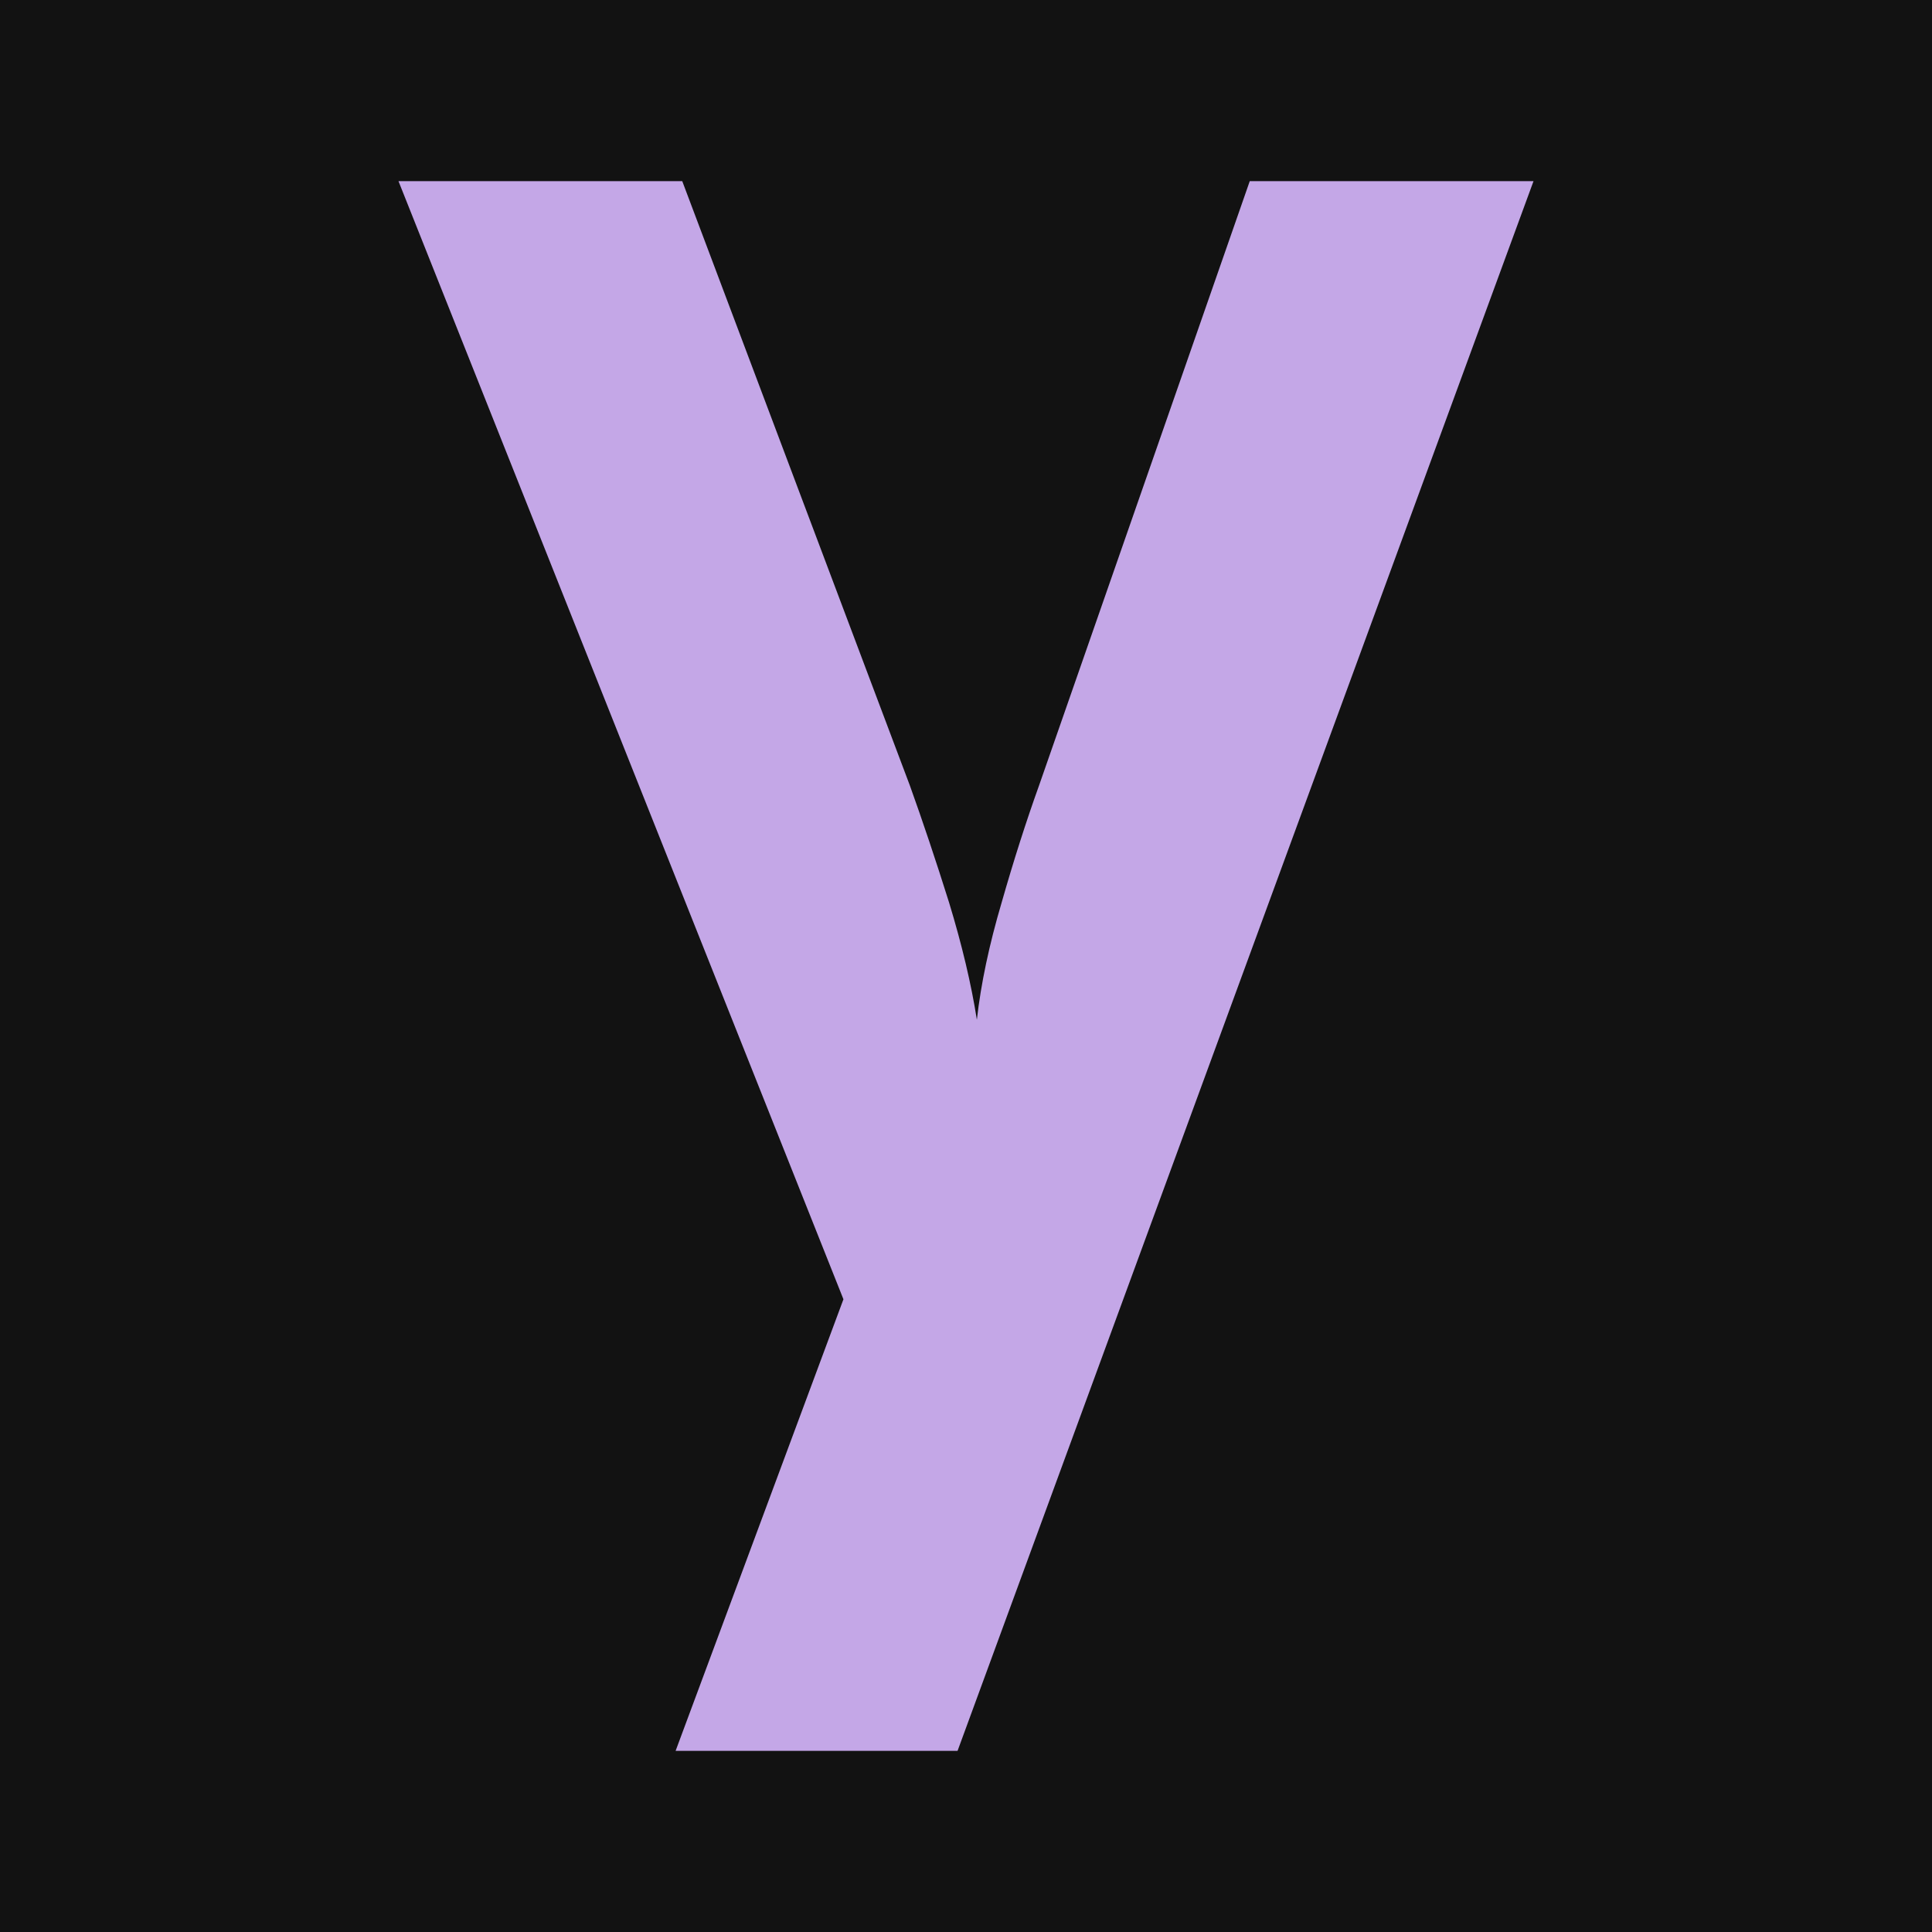
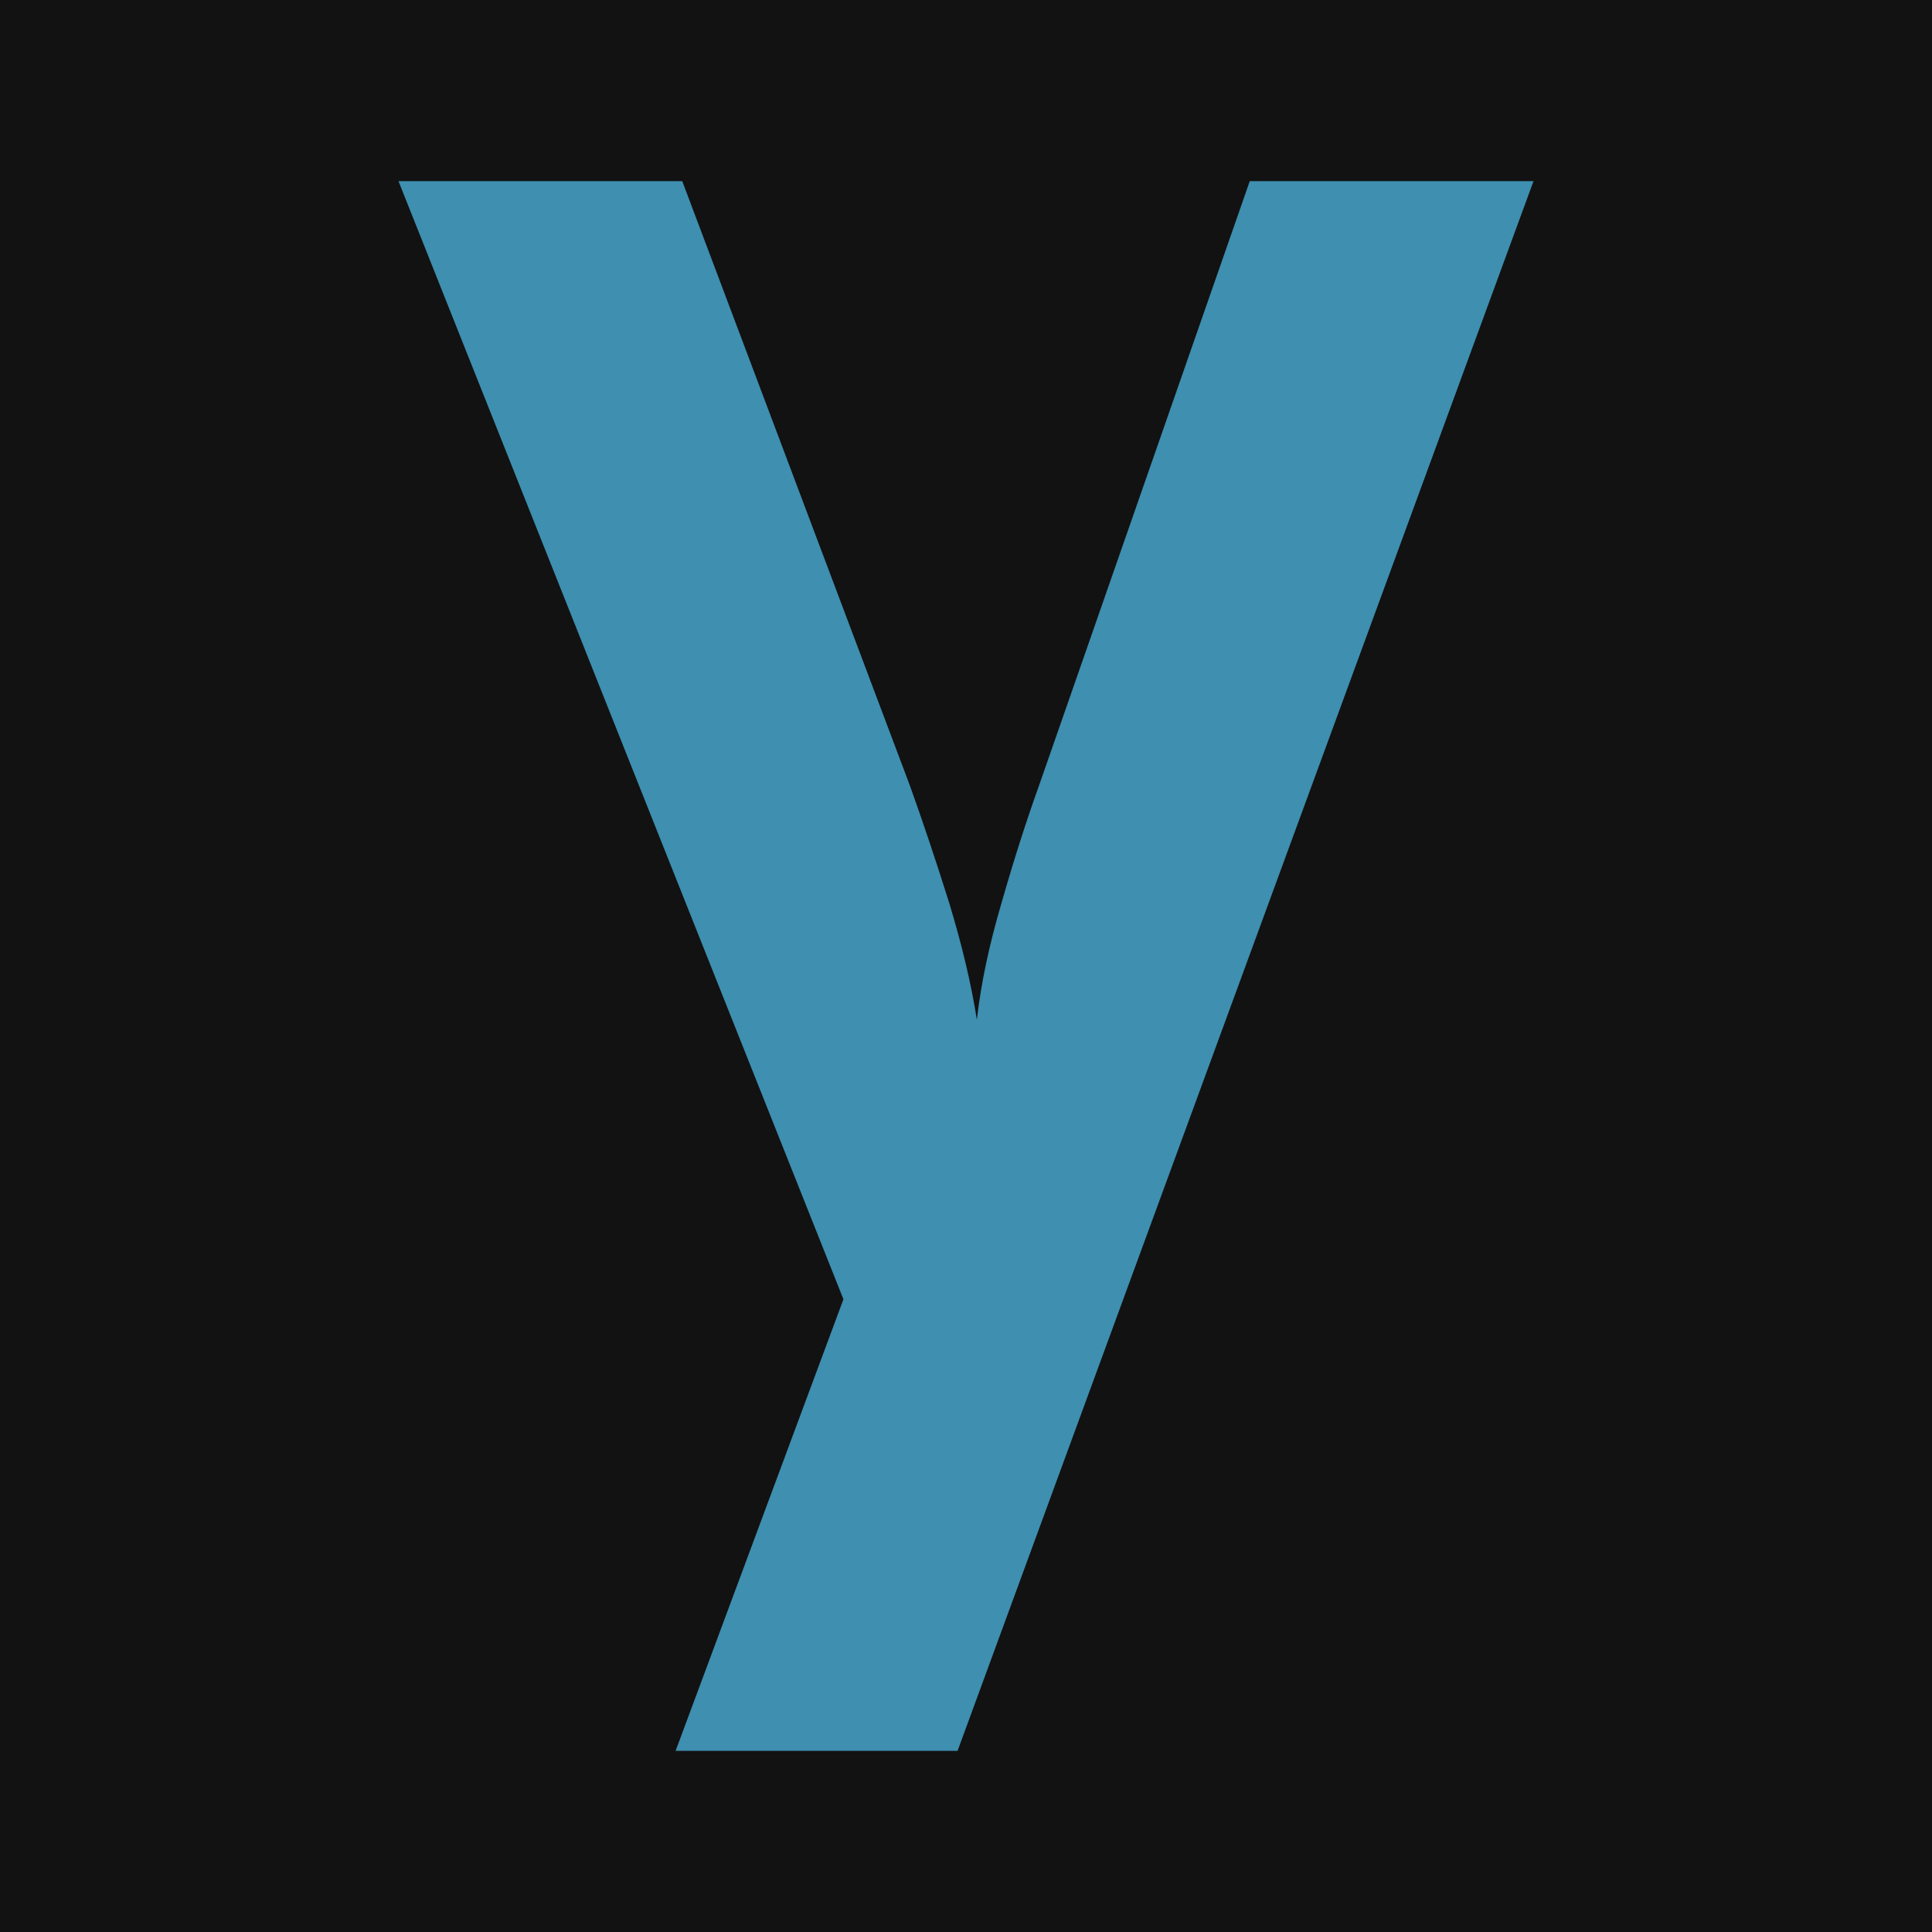
<svg xmlns="http://www.w3.org/2000/svg" viewBox="0 0 32 32">
  <rect width="32" height="32" fill="#121212" />
-   <path d="M11.19 29 13.97 21.52 6.6 3H11.3L15.07 13.01Q15.39 13.9 15.72 14.95Q16.04 16 16.18 16.89Q16.28 16 16.59 14.95Q16.89 13.9 17.21 13.01L20.7 3H25.4L15.86 29Z" fill="#c4a7e7" />
+   <path d="M11.19 29 13.97 21.52 6.6 3H11.3L15.07 13.01Q15.39 13.9 15.72 14.95Q16.04 16 16.18 16.89Q16.28 16 16.59 14.95Q16.89 13.9 17.21 13.01L20.7 3H25.4L15.86 29Z" fill="#3e8fb0" />
</svg>
